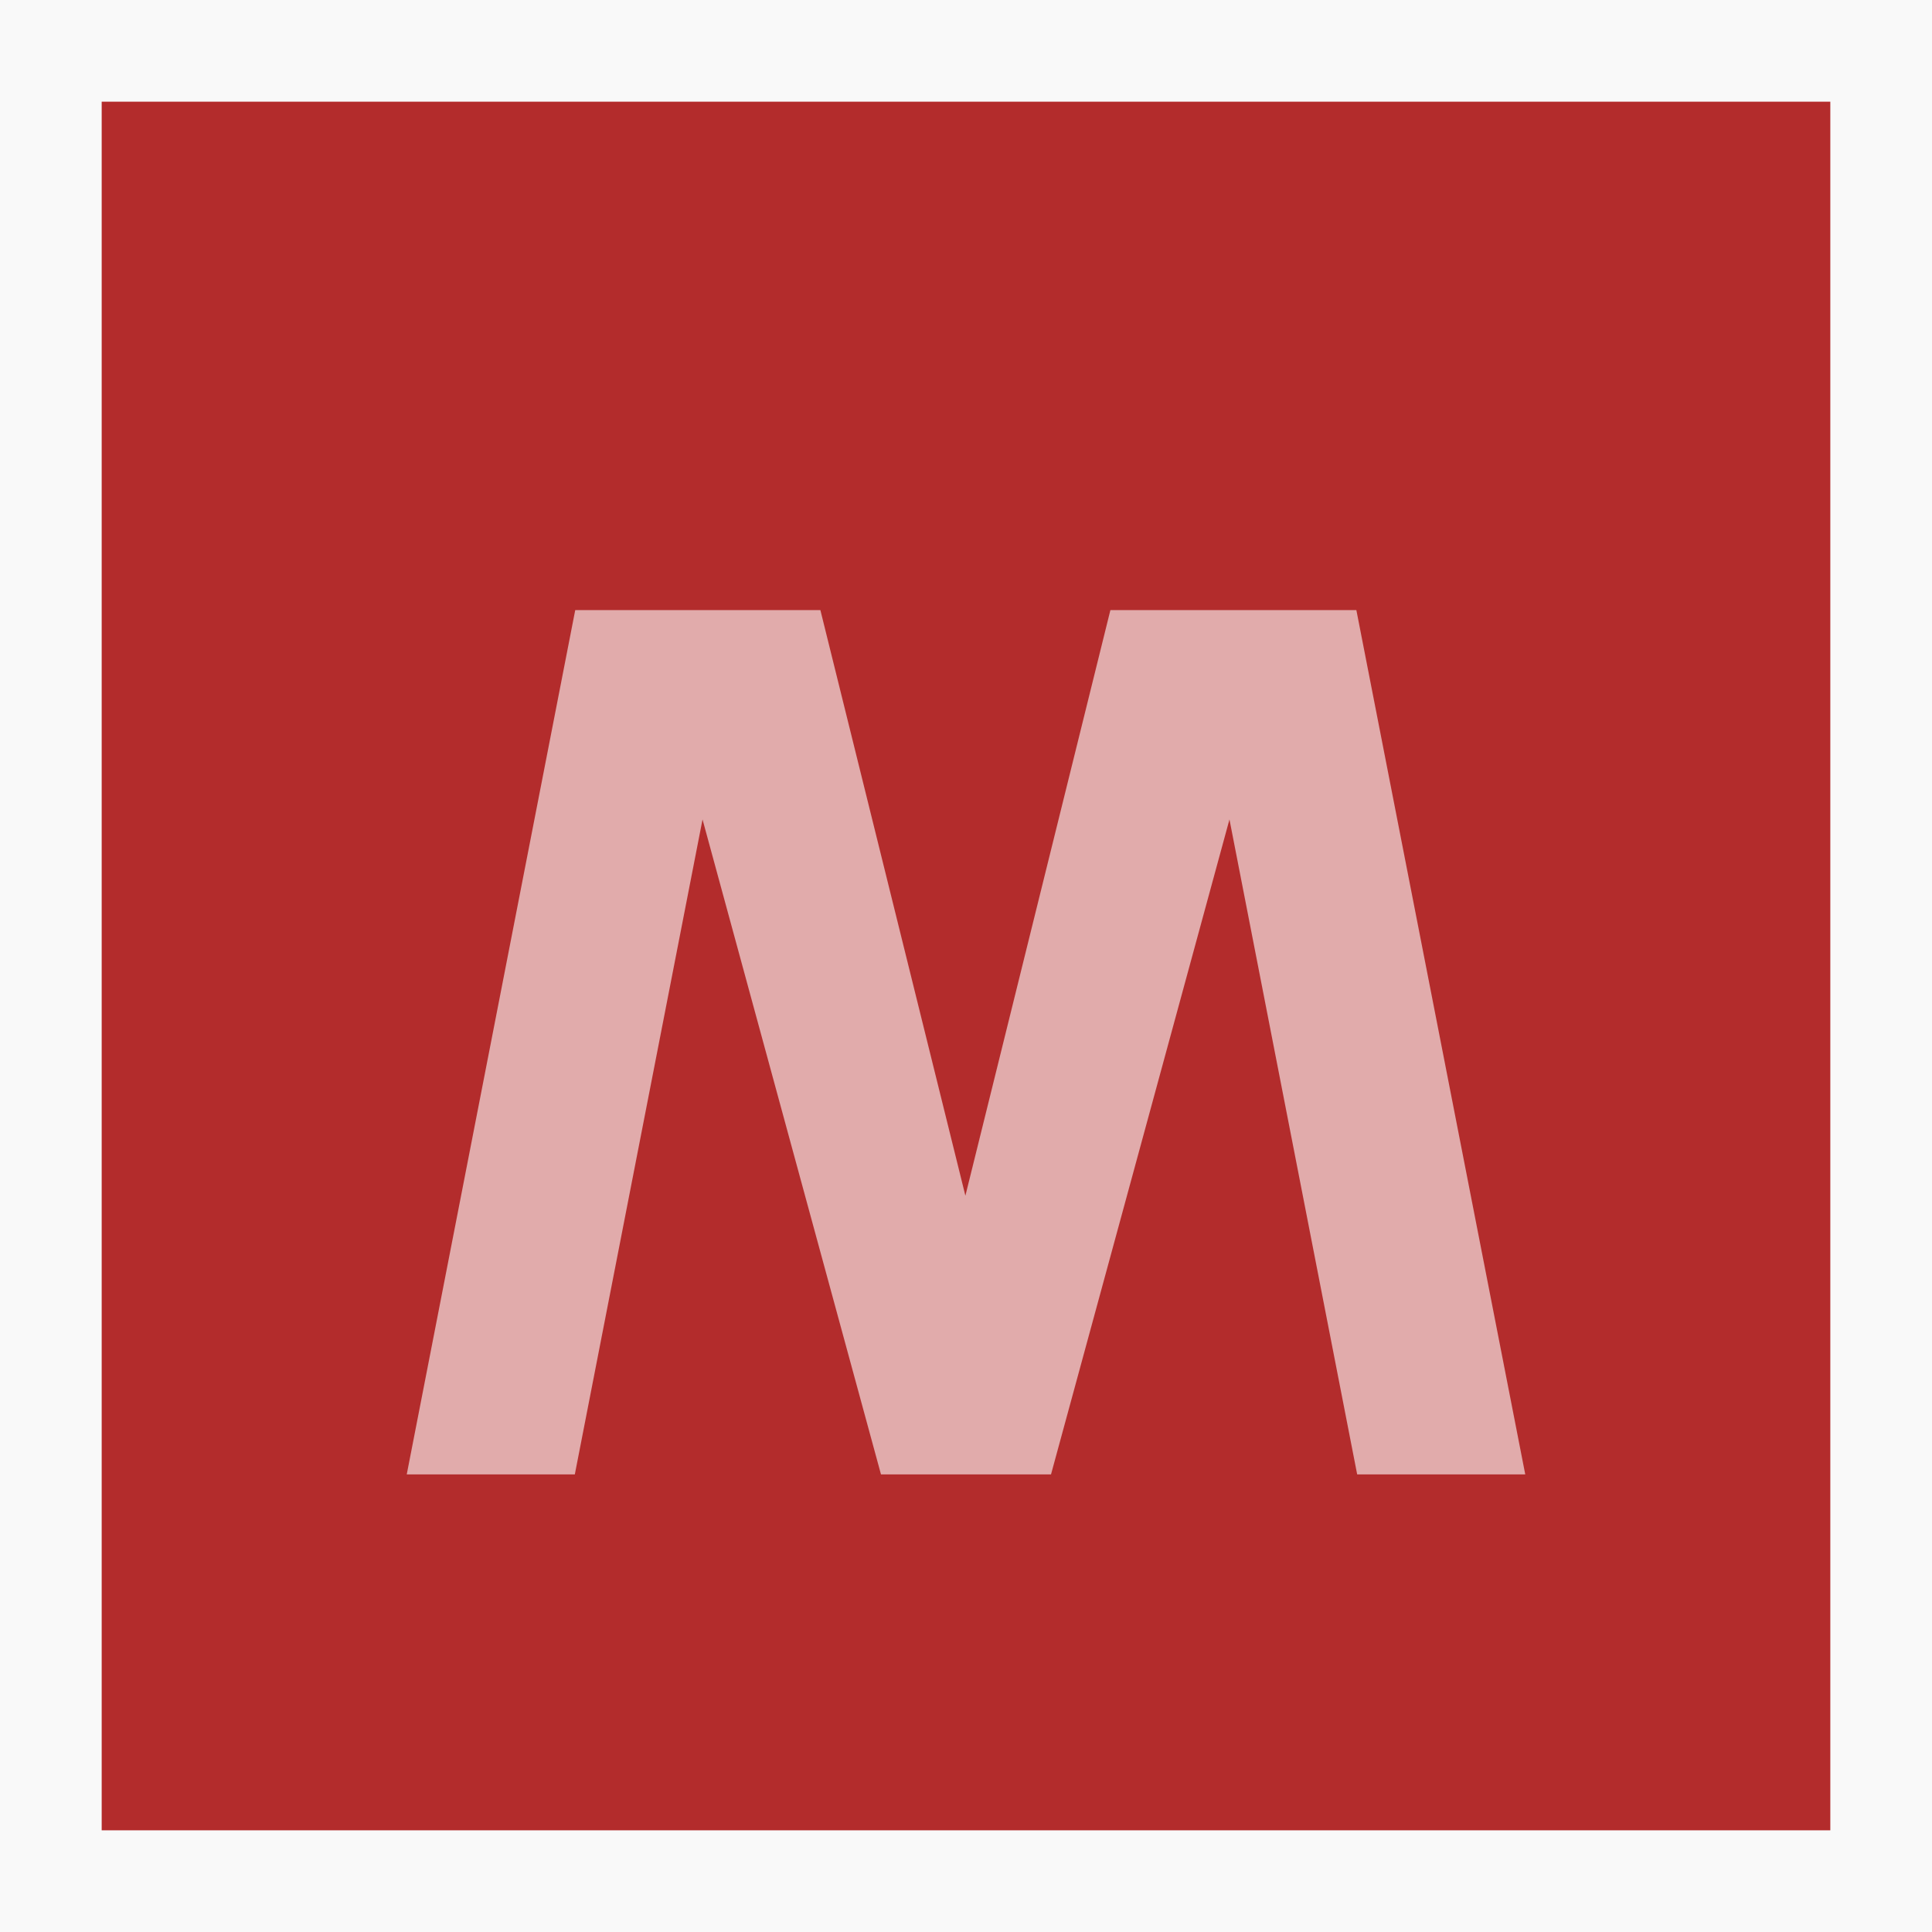
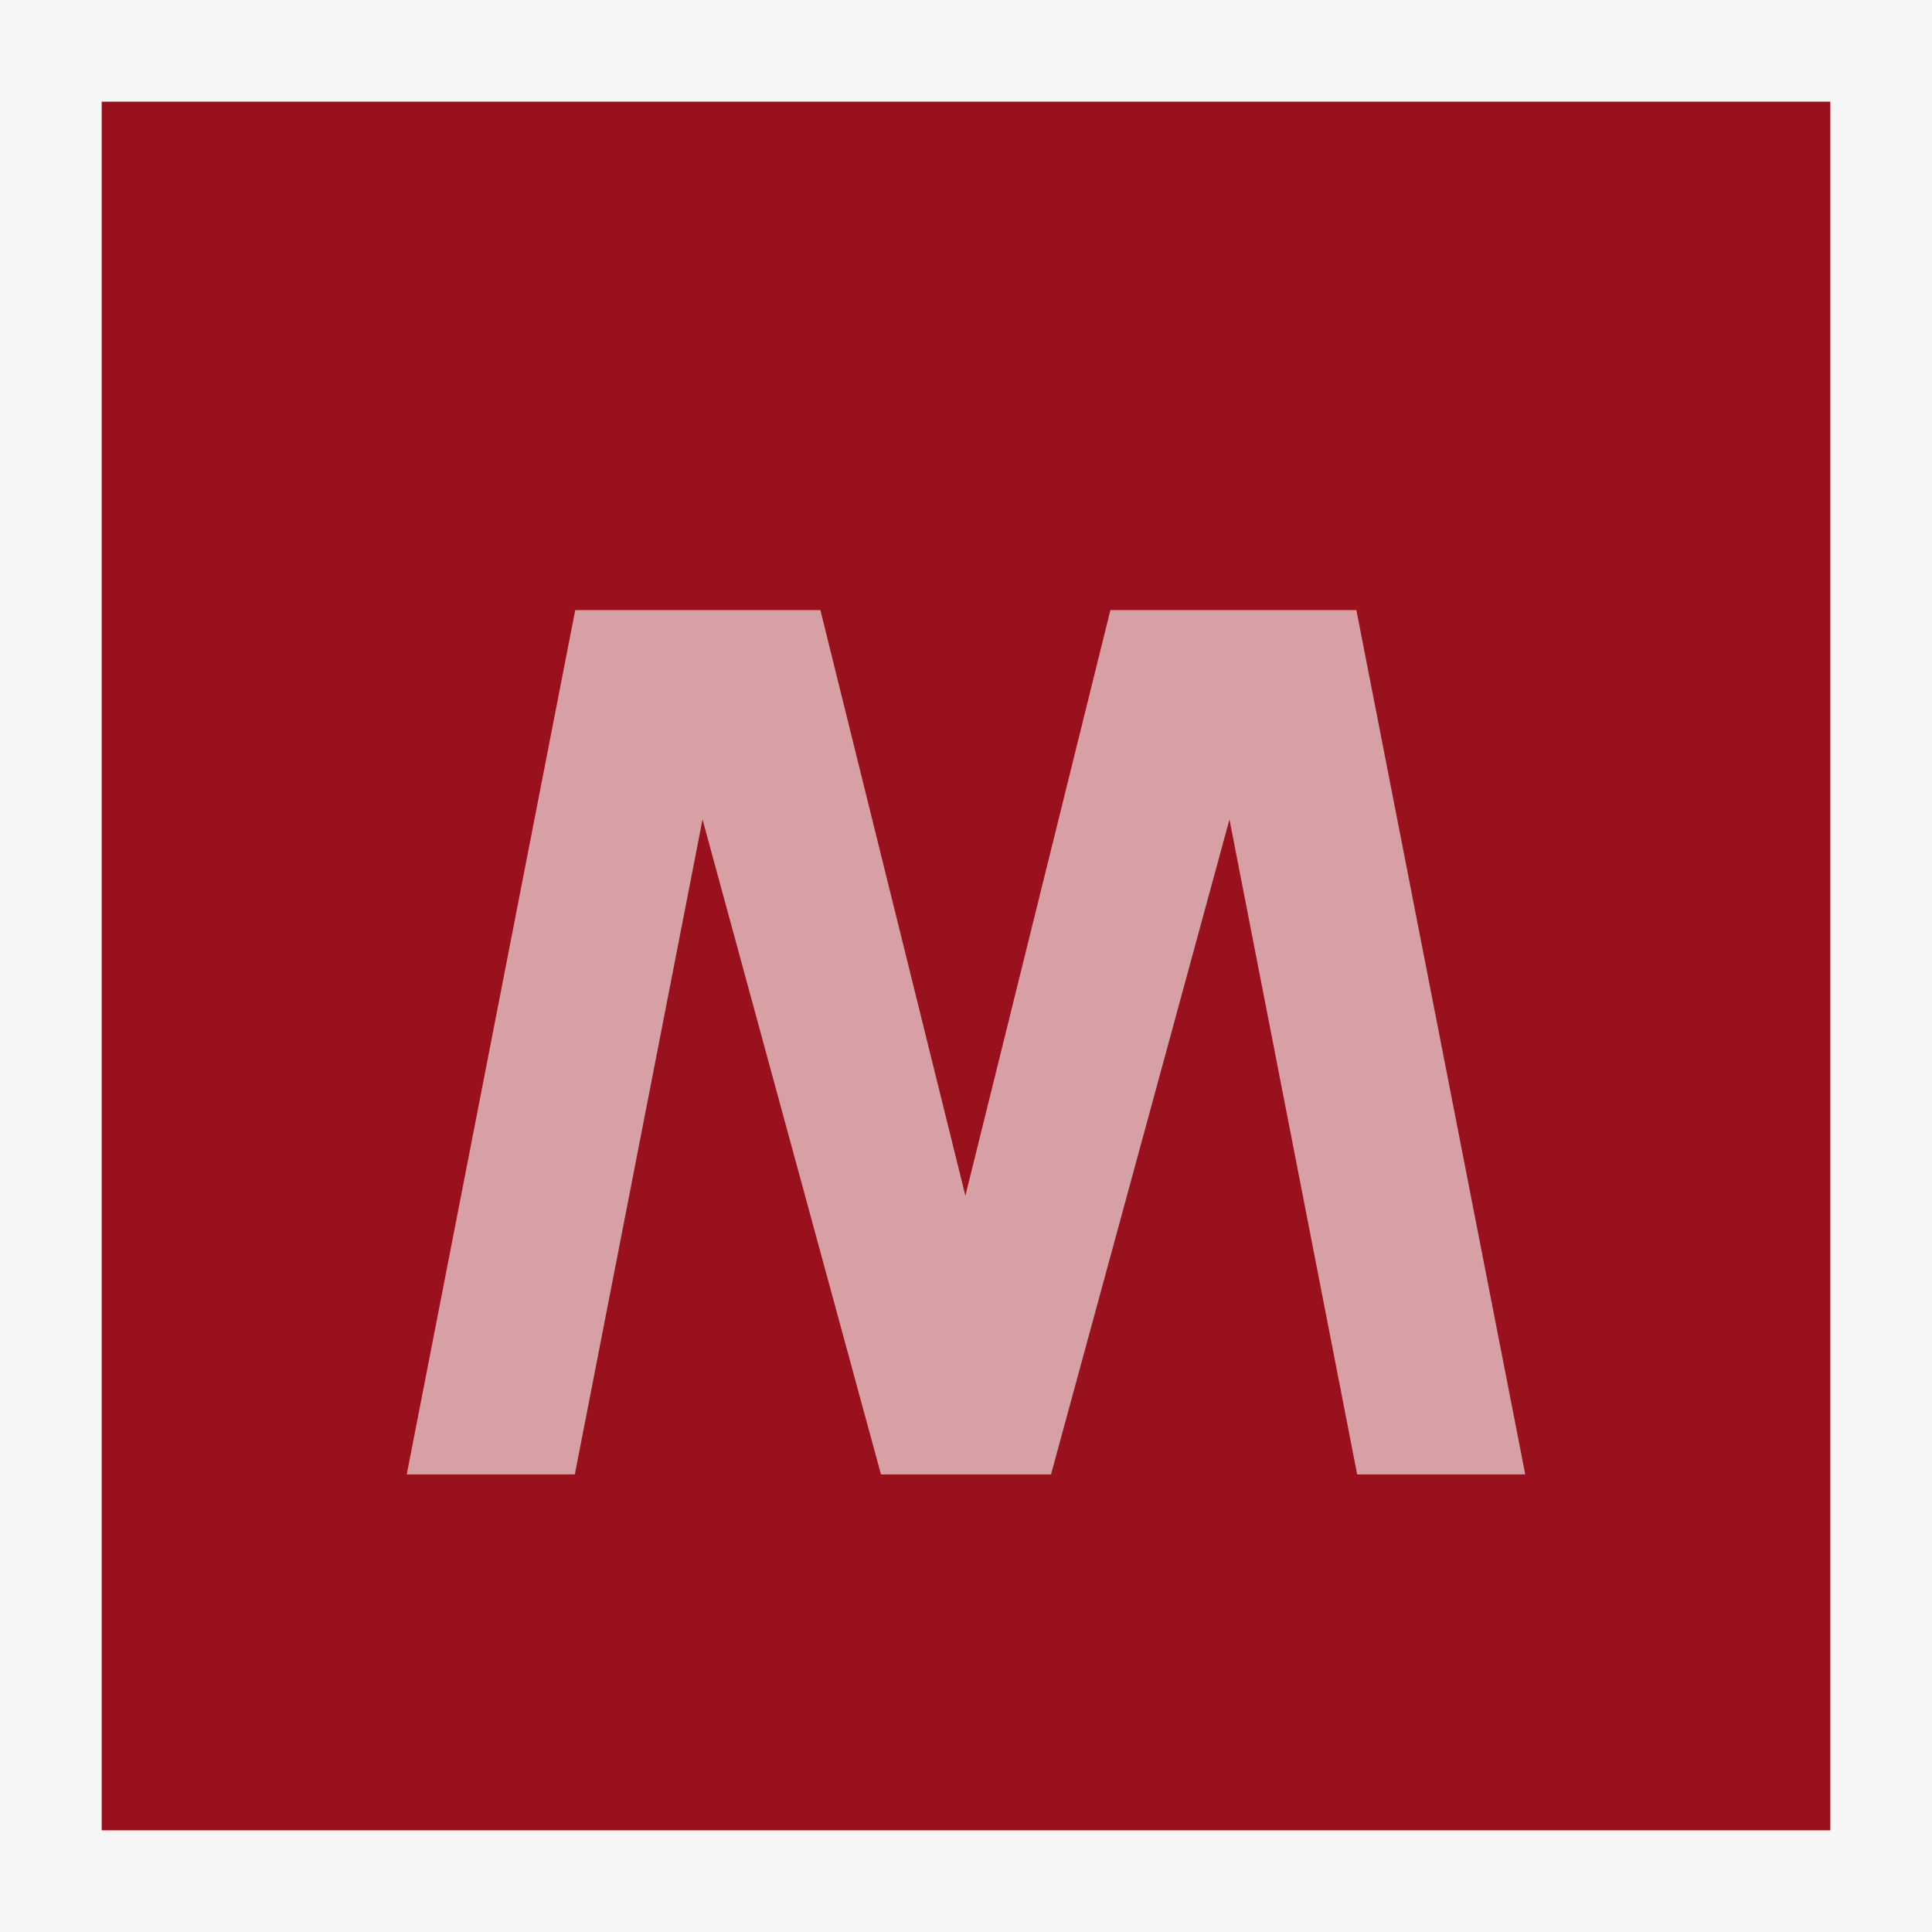
<svg width="19" height="19" viewBox="0 0 19 19">
-   <g fill="none" fill-rule="evenodd">
-     <rect width="19" height="19" fill="#FFF" opacity=".6" />
-     <rect width="17" height="17" x="1" y="1" fill="#B32C2C" />
+   <g fill="none">
+     <rect width="19" height="19" fill="#FFF" opacity=".4" />
+     <rect width="17" height="17" x="1" y="1" fill="#99111C" />
    <polyline fill="#FFF" points="5.657 6 8.068 6 9.494 11.759 10.92 6 13.339 6 15 14.5 13.347 14.5 12.091 8.059 10.336 14.5 8.664 14.5 6.909 8.059 5.653 14.5 4 14.5" opacity=".6" />
  </g>
</svg>
